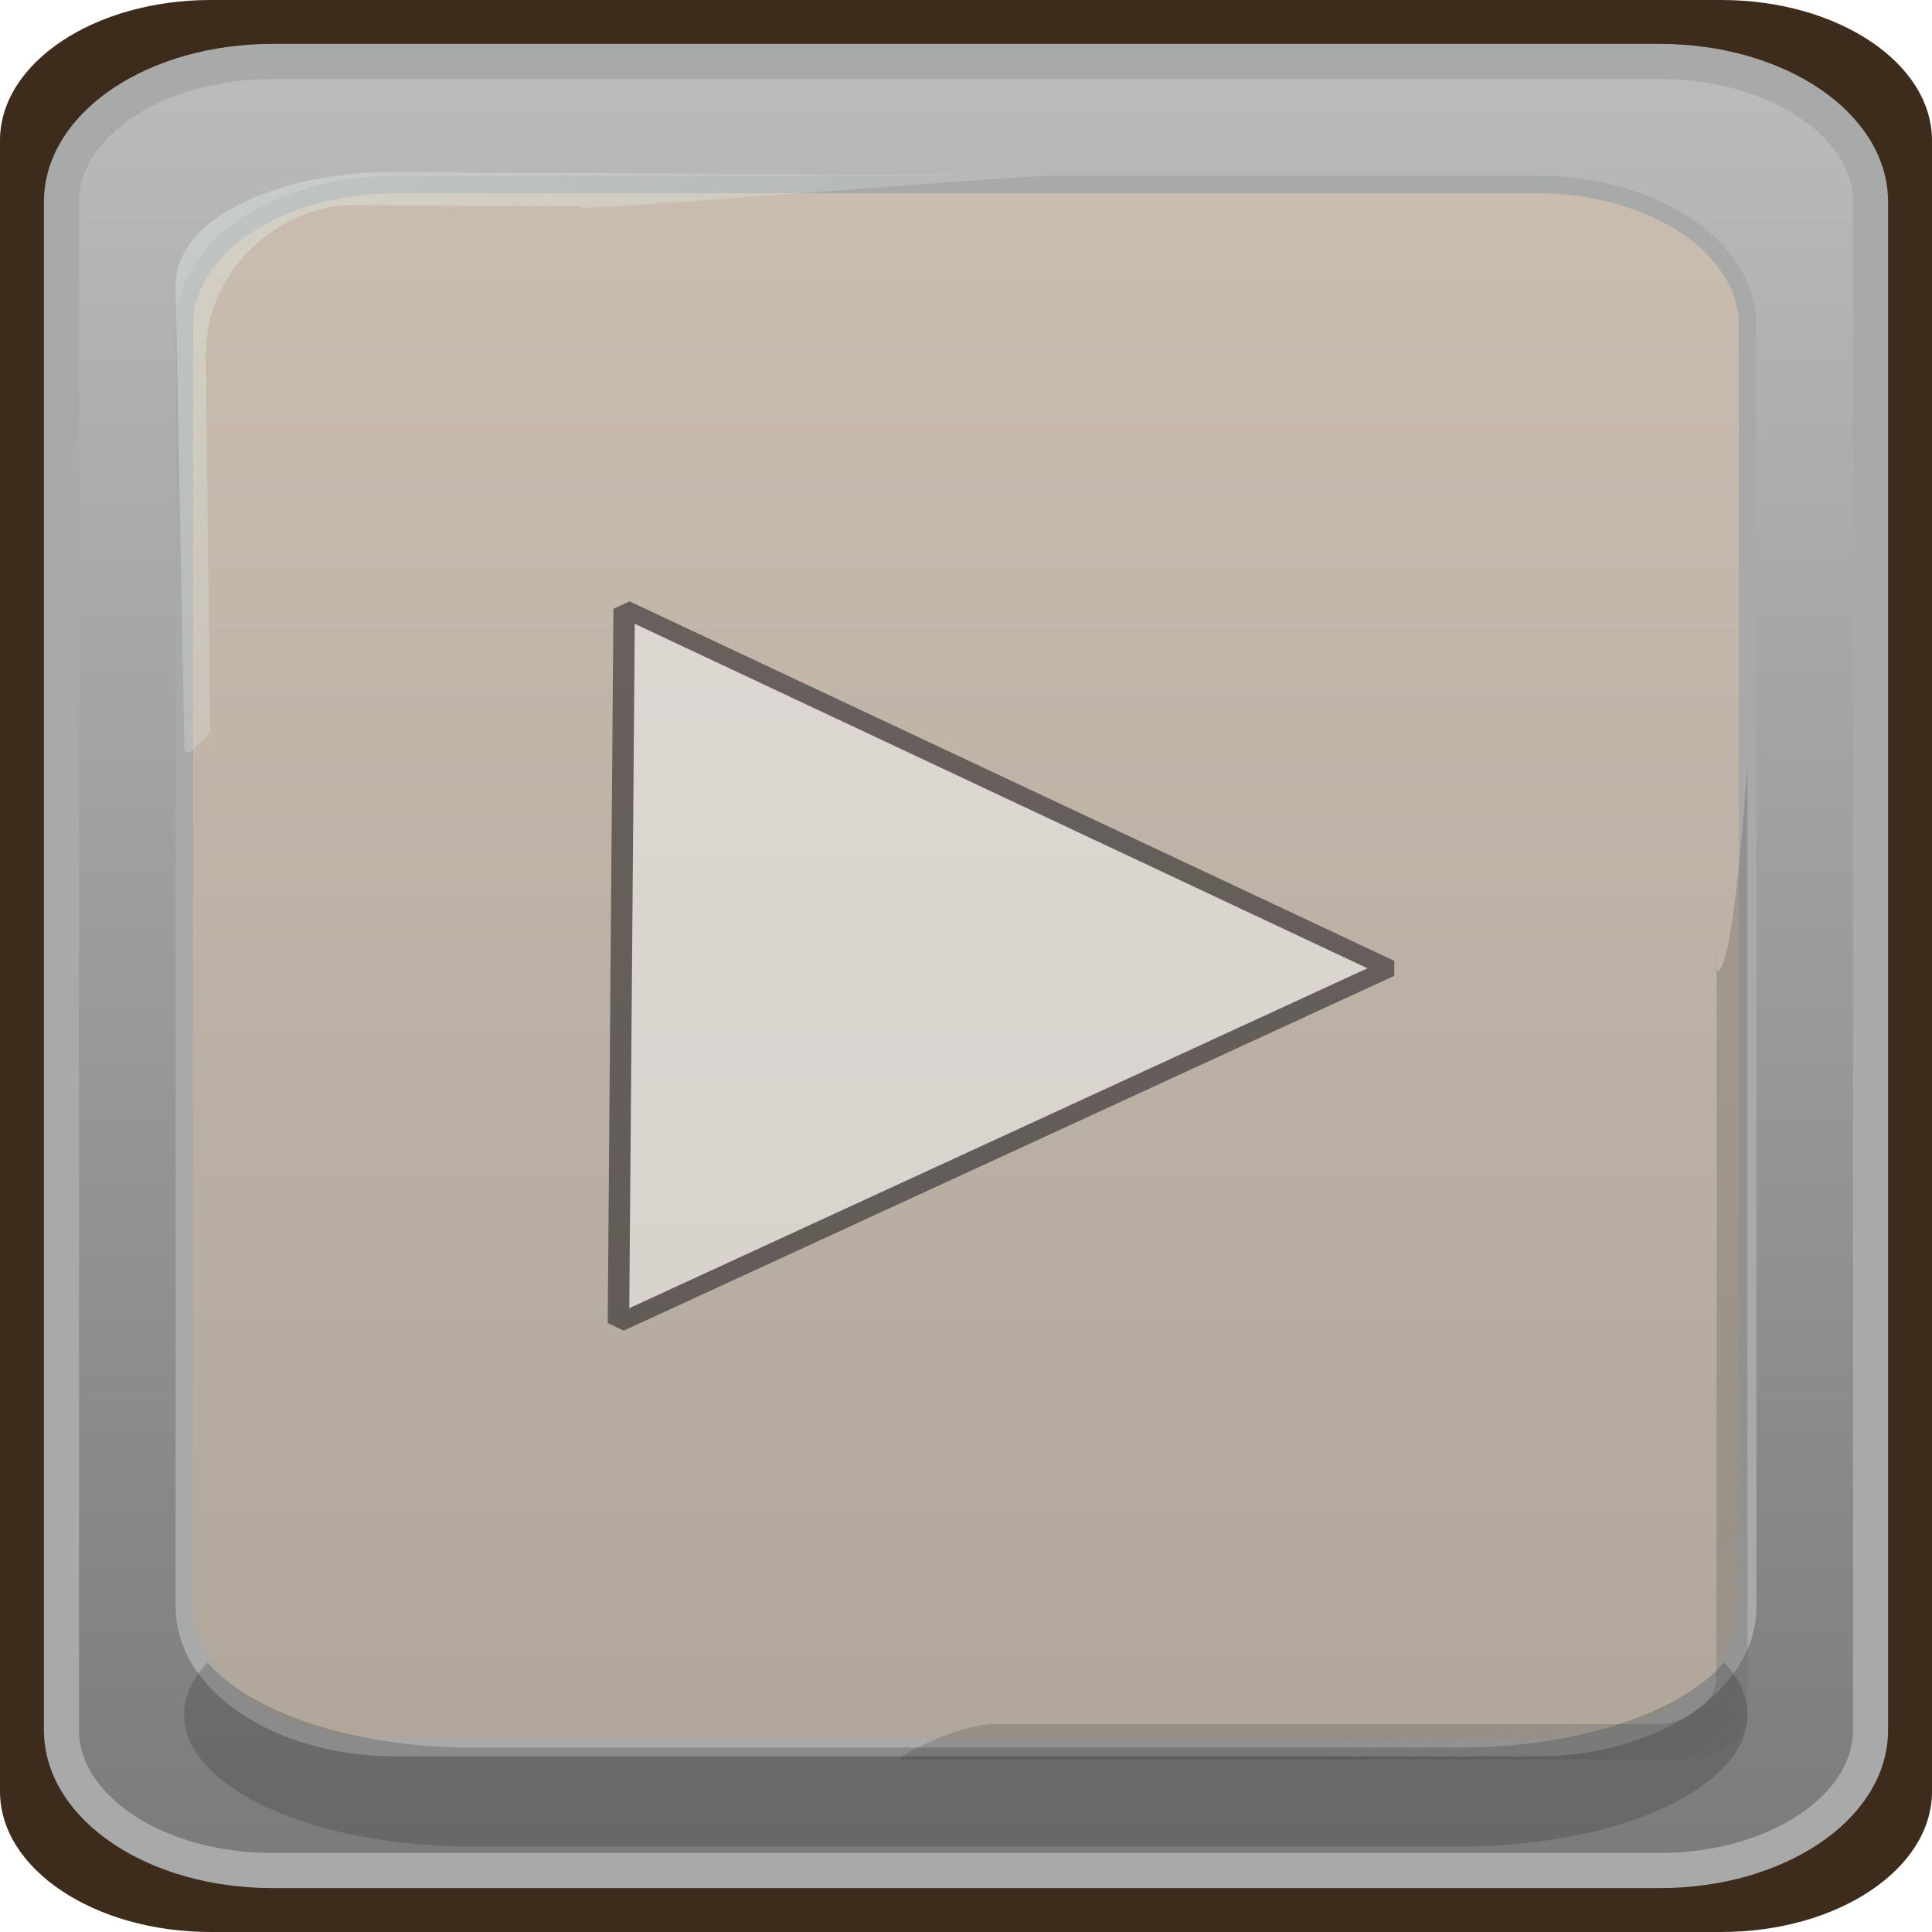
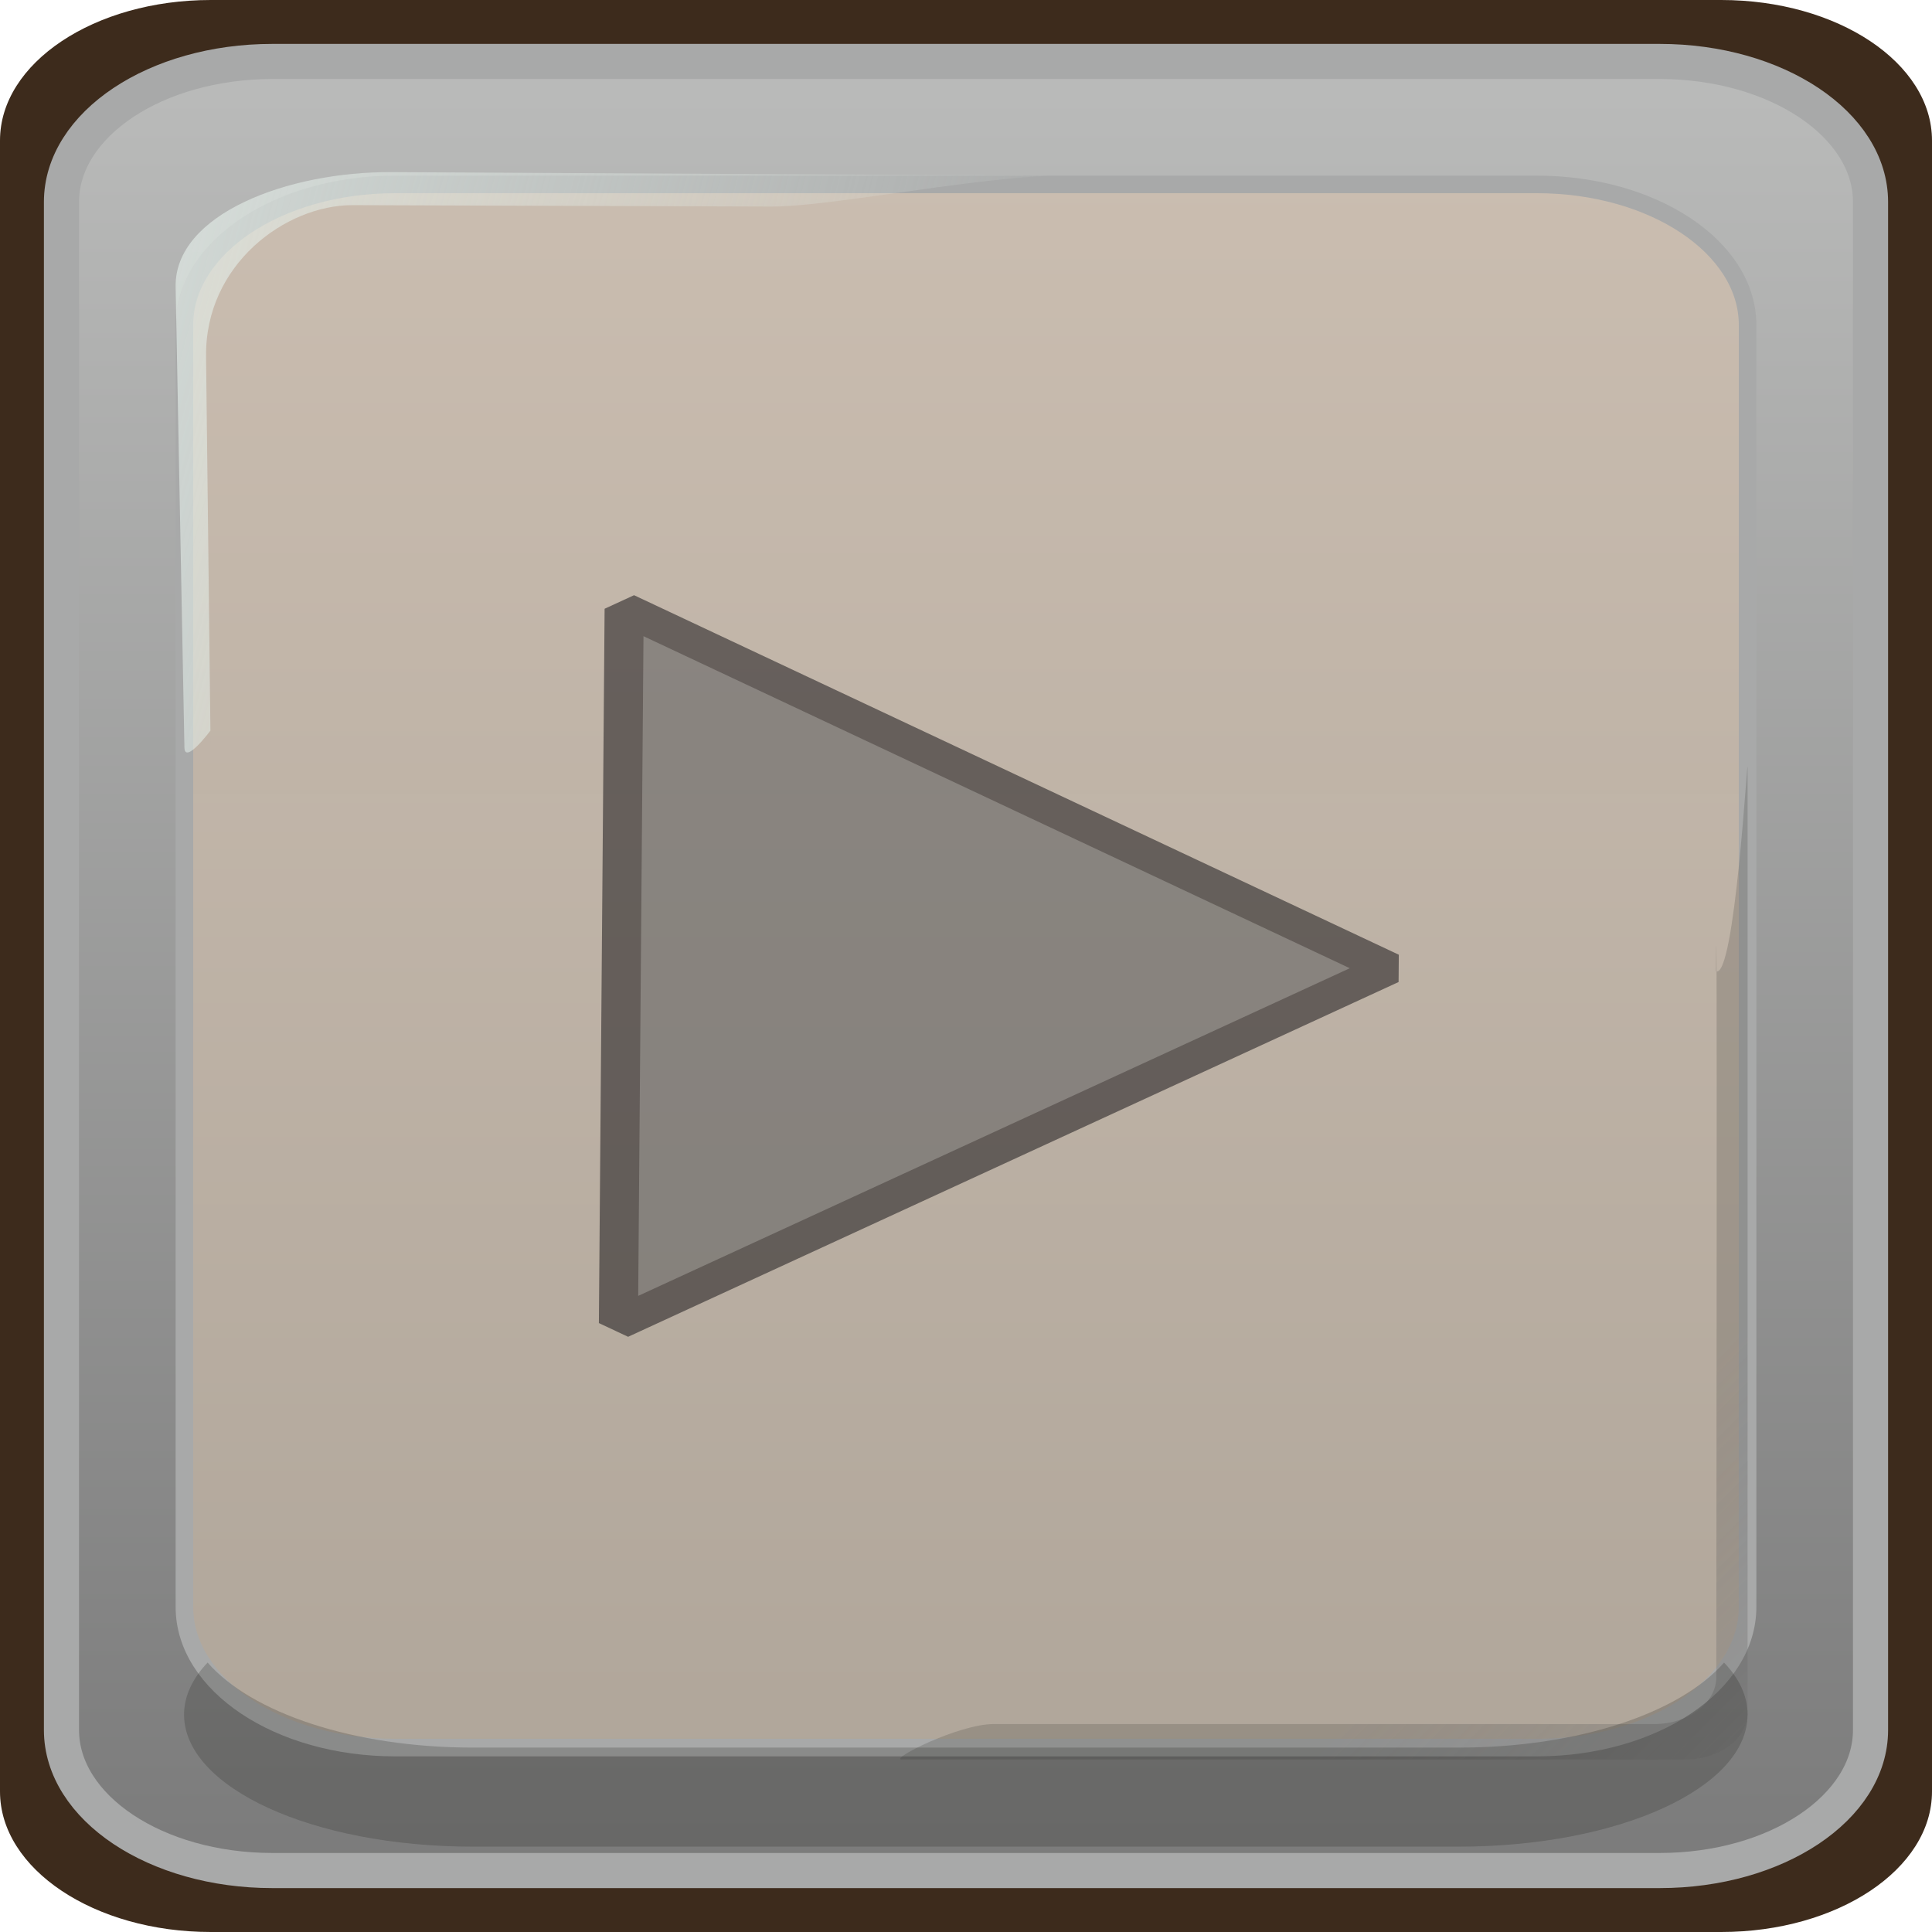
<svg xmlns="http://www.w3.org/2000/svg" xmlns:xlink="http://www.w3.org/1999/xlink" width="5.5mm" height="5.5mm" viewBox="0 0 5.5 5.5" version="1.1" id="svg1">
  <defs id="defs1">
    <linearGradient id="linearGradient4">
      <stop style="stop-color:#777777;stop-opacity:0.342;" offset="0" id="stop3" />
      <stop style="stop-color:#383736;stop-opacity:0.212;" offset="1" id="stop4" />
    </linearGradient>
    <linearGradient id="linearGradient1">
      <stop style="stop-color:#bbbcbb;stop-opacity:1;" offset="0" id="stop1" />
      <stop style="stop-color:#7a7a7a;stop-opacity:1;" offset="1" id="stop2" />
    </linearGradient>
-     <linearGradient id="linearGradient36">
-       <stop style="stop-color:#e4eee9;stop-opacity:0.411;" offset="0" id="stop36" />
-       <stop style="stop-color:#e4eee9;stop-opacity:0.235;" offset="1" id="stop37" />
-     </linearGradient>
+     <linearGradient xlink:href="#linearGradient1" id="linearGradient2" x1="2" y1="0.075" x2="2" y2="3.925" gradientUnits="userSpaceOnUse" gradientTransform="matrix(1.373333,0,0,1.373333,0.0033332,0.00333321)" />
+     <linearGradient xlink:href="#linearGradient4" id="linearGradient3" gradientUnits="userSpaceOnUse" gradientTransform="matrix(-0.7154797,0,0,-0.8120371,10.34936,5.088434)" x1="7.516" y1="0.094" x2="8.272" y2="0.948" />
+     <linearGradient xlink:href="#linearGradient33" id="linearGradient34" x1="2" y1="0.35" x2="2" y2="3.65" gradientUnits="userSpaceOnUse" gradientTransform="matrix(1.369231,0,0,1.369231,0.01153826,0.01153832)" />
    <linearGradient id="linearGradient33">
      <stop style="stop-color:#cabdb0;stop-opacity:1;" offset="0" id="stop33" />
-       <stop style="stop-color:#b0a69a;stop-opacity:1;" offset="1" id="stop34" />
+       <stop style="stop-color:#b0a69a;stop-opacity:0.995;" offset="1" id="stop34" />
    </linearGradient>
-     <linearGradient xlink:href="#linearGradient33" id="linearGradient34" x1="2" y1="0.35" x2="2" y2="3.65" gradientUnits="userSpaceOnUse" gradientTransform="matrix(1.369231,0,0,1.369231,0.01153828,0.01153835)" />
-     <linearGradient xlink:href="#linearGradient36" id="linearGradient37" x1="7.512" y1="0.099" x2="8.618" y2="1.368" gradientUnits="userSpaceOnUse" gradientTransform="matrix(0.801385,0,0,0.801385,-5.519645,0.4208284)" />
-     <linearGradient xlink:href="#linearGradient1" id="linearGradient2" x1="2" y1="0.075" x2="2" y2="3.925" gradientUnits="userSpaceOnUse" gradientTransform="matrix(1.373333,0,0,1.373333,0.0033332,0.00333321)" />
-     <linearGradient xlink:href="#linearGradient4" id="linearGradient3" gradientUnits="userSpaceOnUse" gradientTransform="matrix(-0.7154797,0,0,-0.8120371,10.34936,5.088434)" x1="7.516" y1="0.094" x2="8.272" y2="0.948" />
+     <linearGradient xlink:href="#linearGradient36" id="linearGradient37" x1="7.512" y1="0.099" x2="10.611" y2="0.918" gradientUnits="userSpaceOnUse" gradientTransform="matrix(0.801385,0,0,0.801385,-5.51961,0.4210893)" />
+     <linearGradient id="linearGradient36">
+       <stop style="stop-color:#e4eee9;stop-opacity:0.678;" offset="0" id="stop36" />
+       <stop style="stop-color:#e4eee9;stop-opacity:0.031;" offset="1" id="stop37" />
+     </linearGradient>
  </defs>
  <g id="layer1">
    <rect style="fill:#3d2b1c;fill-opacity:1;stroke:none;stroke-width:0.1;-inkscape-stroke:none" id="rect31" width="5.5" height="5.5" x="0" y="3.3306691e-16" ry="0.4" rx="0.6" />
    <rect style="fill:url(#linearGradient2);fill-opacity:1;stroke:#a8a9a9;stroke-width:0.1;stroke-opacity:1;-inkscape-stroke:none" id="rect32" width="5.15" height="5.15" x="0.175" y="0.175" ry="0.4" rx="0.6" />
-     <rect style="fill:url(#linearGradient34);fill-opacity:1;stroke:#a8a9a9;stroke-width:0.05;stroke-dasharray:none;stroke-opacity:1" id="rect33" width="4.45" height="4.45" x="0.525" y="0.525" ry="0.4" rx="0.6" />
-     <path id="rect34" style="fill:url(#linearGradient37);fill-opacity:1;stroke:none;stroke-width:0.05;stroke-dasharray:none;stroke-opacity:1" d="M 0.599,2.079 0.599,2.132 0.586,1.016 C 0.583,0.752 0.814,0.583 1.003,0.584 l 0.66,0.004 C 1.511,0.612 2.73,0.513 2.984,0.5 L 1.116,0.49 C 0.819,0.488 0.496,0.61 0.5,0.817 l 0.025,1.311 c 9.4608e-4,0.05 0.074,-0.048 0.074,-0.048 z" />
+     <rect style="font-variation-settings:normal;vector-effect:none;fill:url(#linearGradient34);fill-opacity:1;stroke:#a8a9a9;stroke-width:0.05;stroke-linecap:butt;stroke-linejoin:miter;stroke-miterlimit:4;stroke-dasharray:none;stroke-dashoffset:0;stroke-opacity:1;-inkscape-stroke:none;stop-color:#000000" id="rect33" width="4.45" height="4.45" x="0.525" y="0.525" ry="0.4" rx="0.6" />
    <path id="path2" style="fill:url(#linearGradient3);fill-opacity:1;stroke:none;stroke-width:0.05;stroke-dasharray:none;stroke-opacity:1" d="m 4.885,2.765 c 0.004,-0.516 0.001,1.878 0.001,2.009 0,0.074 -0.079,0.134 -0.177,0.134 H 2.829 c -0.1,0 -0.299,0.101 -0.262,0.101 h 2.231 c 0.098,0 0.177,-0.06 0.177,-0.134 V 2.185 c 0,-0.05 -0.036,0.603 -0.09,0.58 z" />
    <path id="rect6" style="fill:#24241c;fill-opacity:0.22;stroke:none;stroke-width:0.05;stroke-dasharray:none;stroke-opacity:1" d="m 0.591,4.733 c -0.043,0.045 -0.067,0.096 -0.067,0.148 0,0.208 0.366,0.376 0.822,0.376 h 2.807 c 0.455,0 0.822,-0.167 0.822,-0.376 0,-0.053 -0.024,-0.103 -0.067,-0.148 -0.125,0.143 -0.415,0.242 -0.755,0.242 H 1.346 c -0.34,0 -0.63,-0.099 -0.755,-0.242 z" />
-     <path style="opacity:0.6;fill:#ececeb;fill-opacity:1;stroke:#292628;stroke-width:0.192;stroke-miterlimit:1;stroke-dasharray:none;stroke-opacity:1;font-variation-settings:normal;vector-effect:none;stroke-linecap:butt;stroke-linejoin:miter;stroke-dashoffset:0;-inkscape-stroke:none;stop-color:#000000;stop-opacity:1" id="path219" d="m 52.984,81.95 -4.179,6.743 -3.75,-6.991 z" transform="matrix(-0.00789056,-0.2562388,0.3179827,-0.00702176,-23.86377,15.88518)" />
+     <path style="opacity:0.6;fill:#646464;fill-opacity:1;stroke:#292628;stroke-width:0.35;stroke-miterlimit:1;stroke-dasharray:none;stroke-opacity:1;font-variation-settings:normal;vector-effect:none;stroke-linecap:butt;stroke-linejoin:miter;stroke-dashoffset:0;-inkscape-stroke:none;stop-color:#000000;stop-opacity:1" id="path219" d="m 52.984,81.95 -4.179,6.743 -3.75,-6.991 z" transform="matrix(-0.00789056,-0.2562388,0.3179827,-0.00702176,-23.86377,15.88518)" />
+     <path id="rect34" style="fill:url(#linearGradient37);fill-opacity:1;stroke:none;stroke-width:0.05;stroke-dasharray:none;stroke-opacity:1" d="m 0.599,2.079 6.093e-4,0.053 -0.013,-1.116 C 0.583,0.752 0.814,0.584 1.003,0.584 l 1.196,0.004 c 0.153,4.858e-4 0.532,-0.075 0.785,-0.088 L 1.116,0.49 c -0.297,-0.002 -0.62,0.12 -0.616,0.327 l 0.025,1.311 c 9.46e-4,0.05 0.074,-0.048 0.074,-0.048 z" />
  </g>
</svg>
